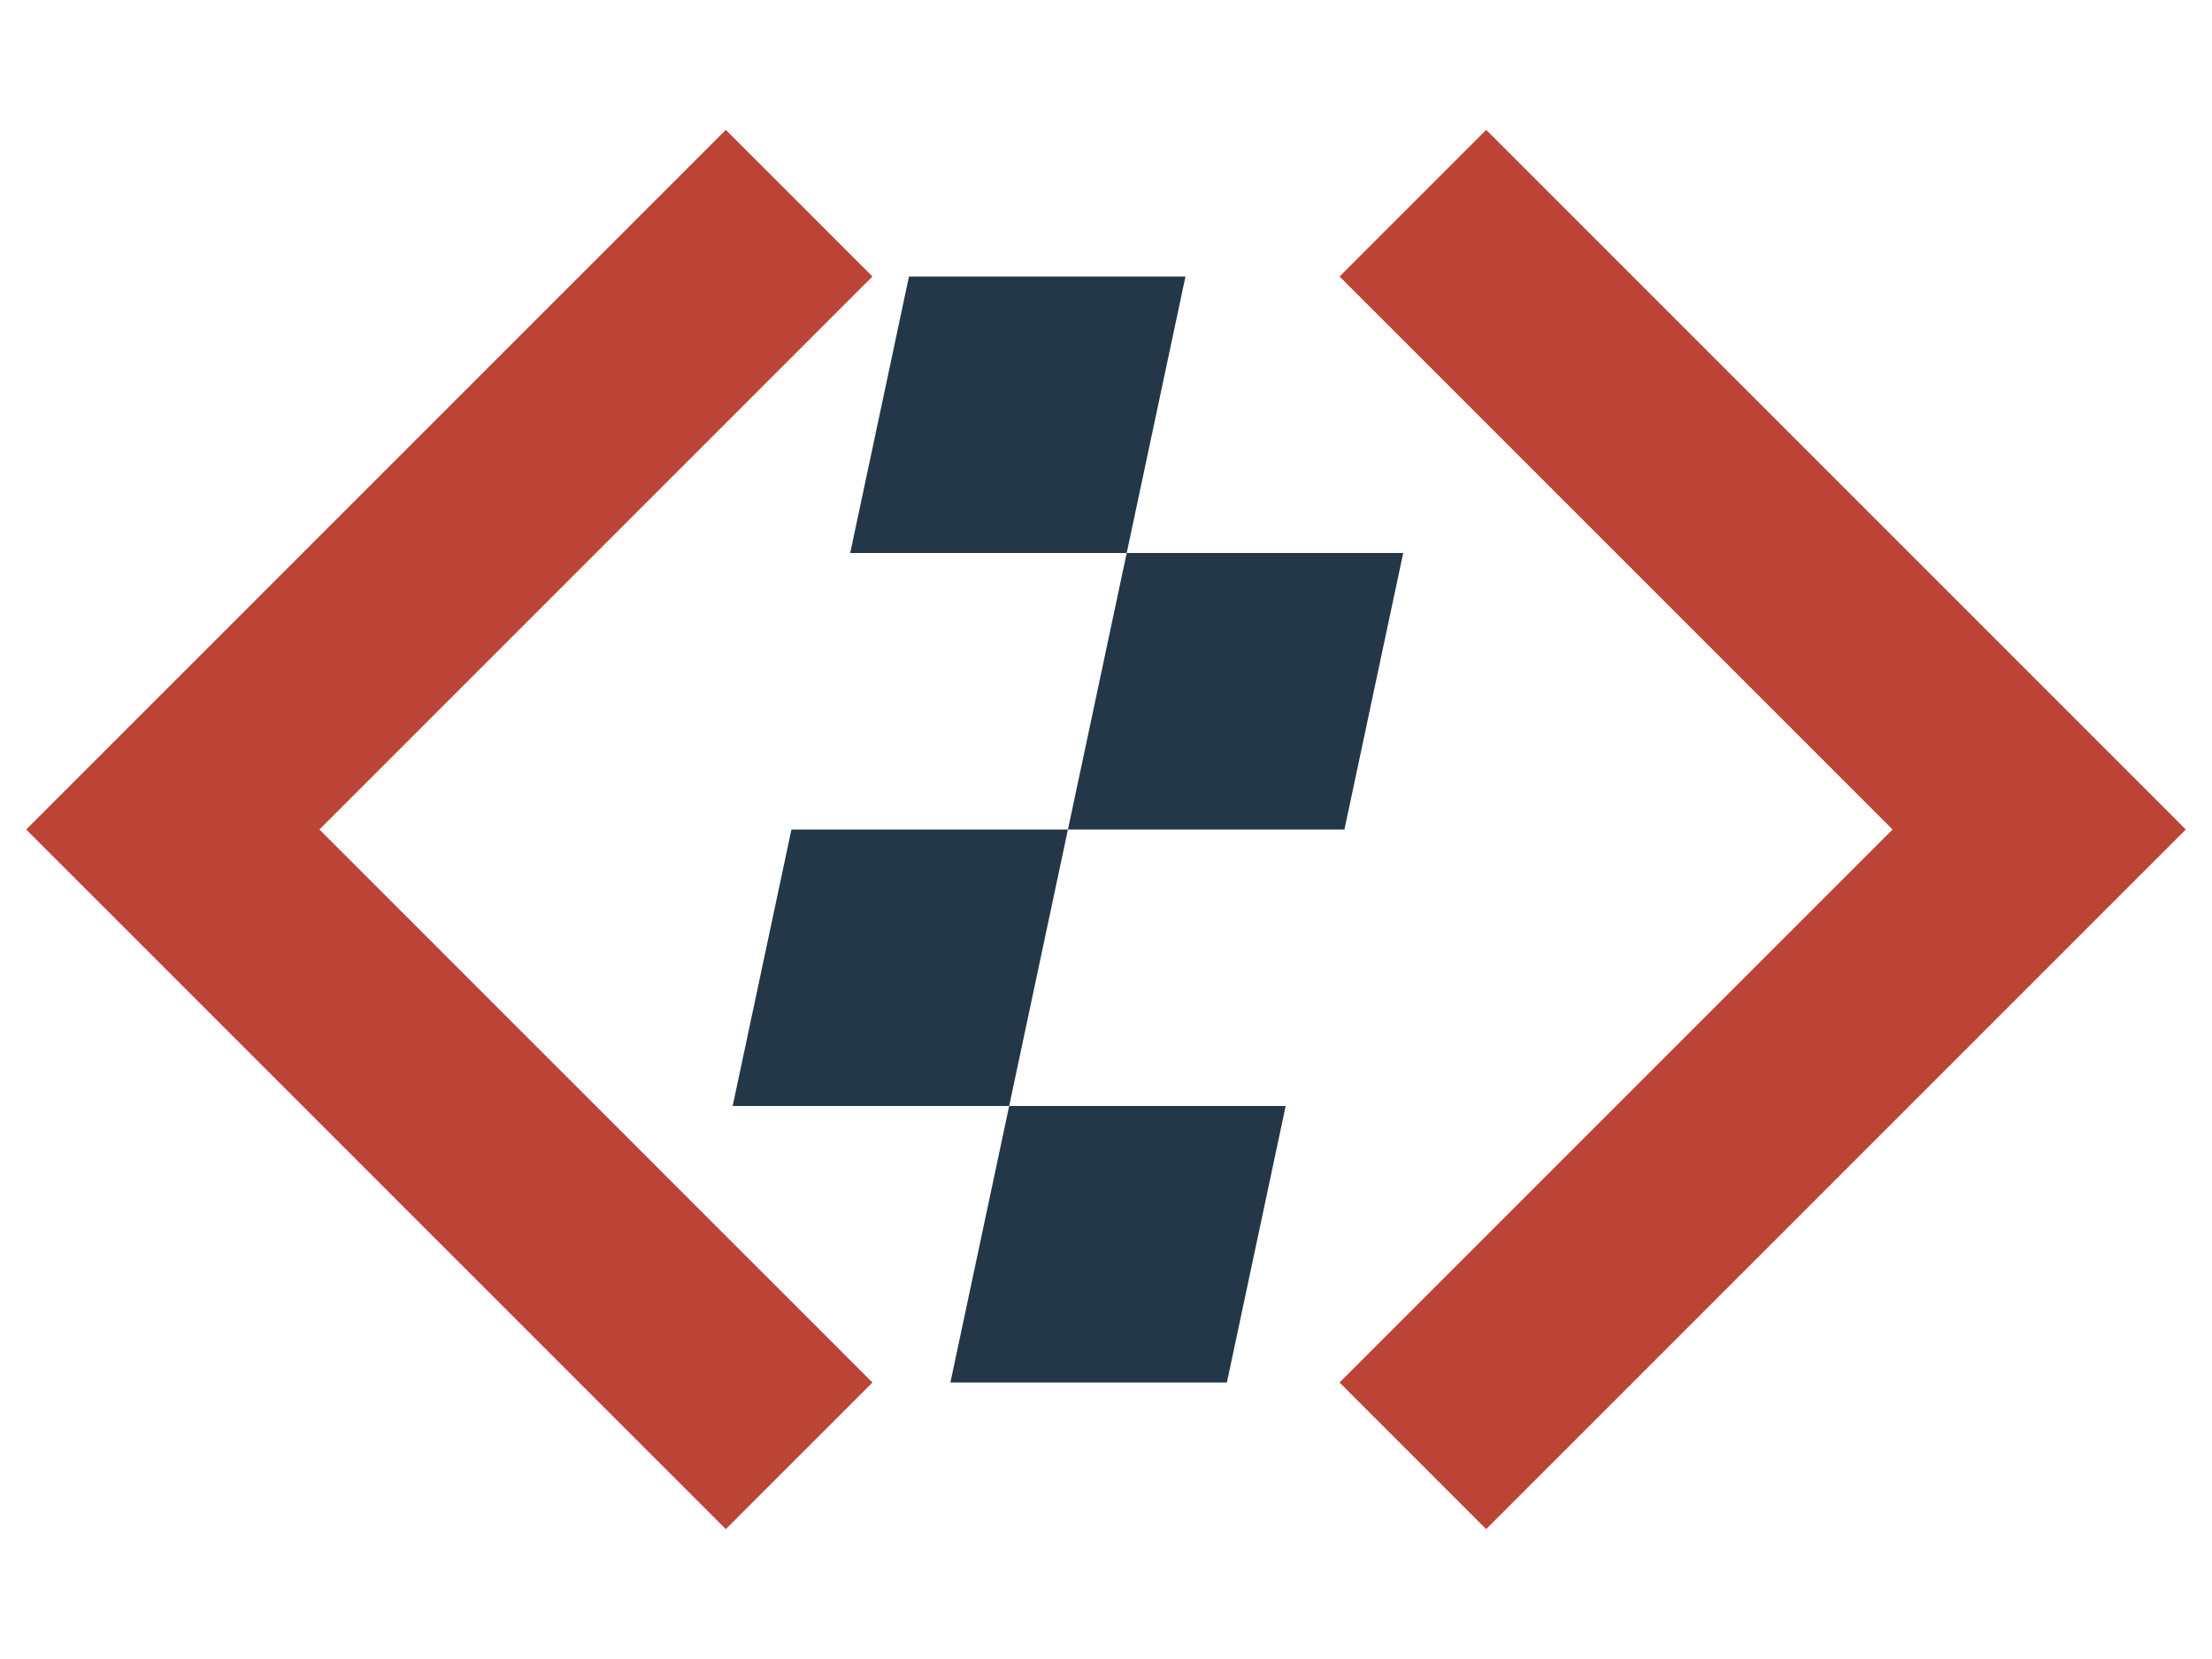
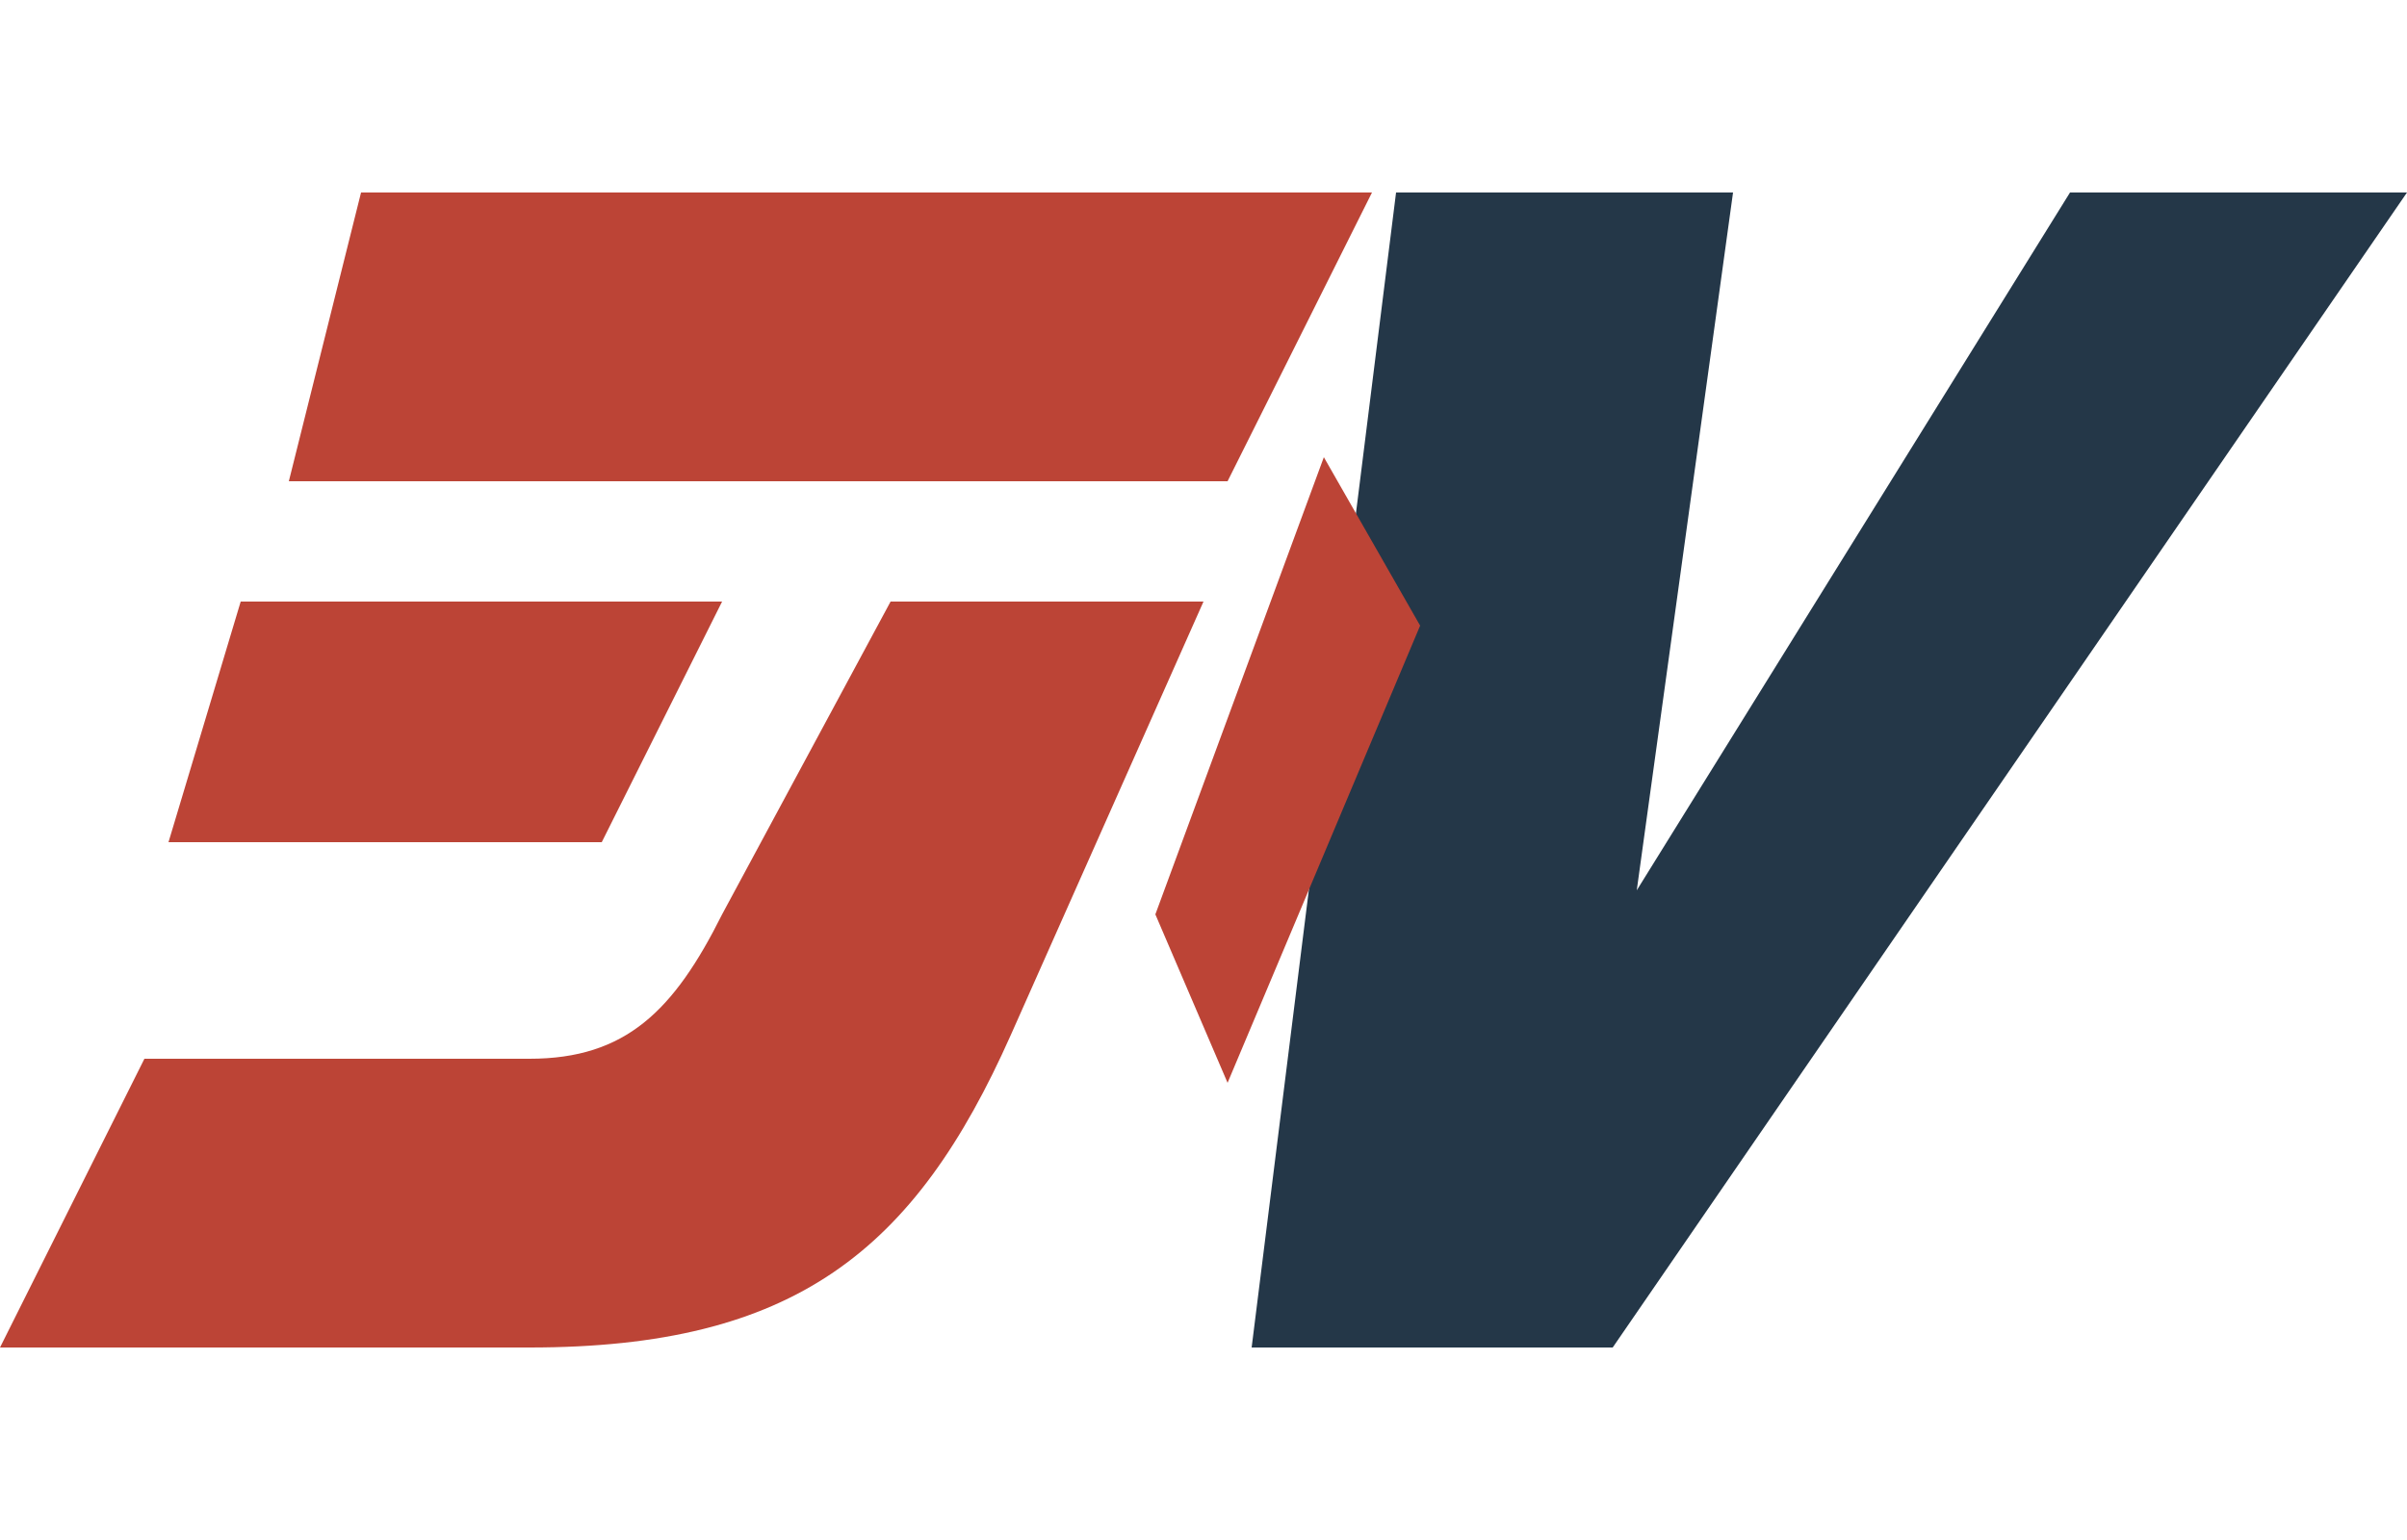
- <svg xmlns="http://www.w3.org/2000/svg" viewBox="0 0 64 48">
-   <path d="M21 8 5 24l16 16M43 8l16 16-16 16" fill="none" stroke="#bc4436" stroke-width="6" stroke-linecap="square" />
-   <g fill="#243748" transform="skewX(-12)">
-     <path d="M28 8h8v8h-8zM36 16h8v8h-8zM28 24h8v8h-8zM36 32h8v8h-8z" />
-   </g>
+ <svg xmlns="http://www.w3.org/2000/svg" viewBox="0 0 100 64" fill="none">
+   <path fill="#bc4436" d="M15 8h42l-6 12H12zM10 25h20l-5 10H7zM37 25h13l-8 18c-4 9-9 13-20 13H0l6-12h16c4 0 6-2 8-6z" />
+   <path fill="#243748" d="M58 8h14l-4 29L86 8h14L67 56H52z" />
+   <path fill="#bc4436" d="m55 19 4 7-8 19-3-7z" />
</svg>
